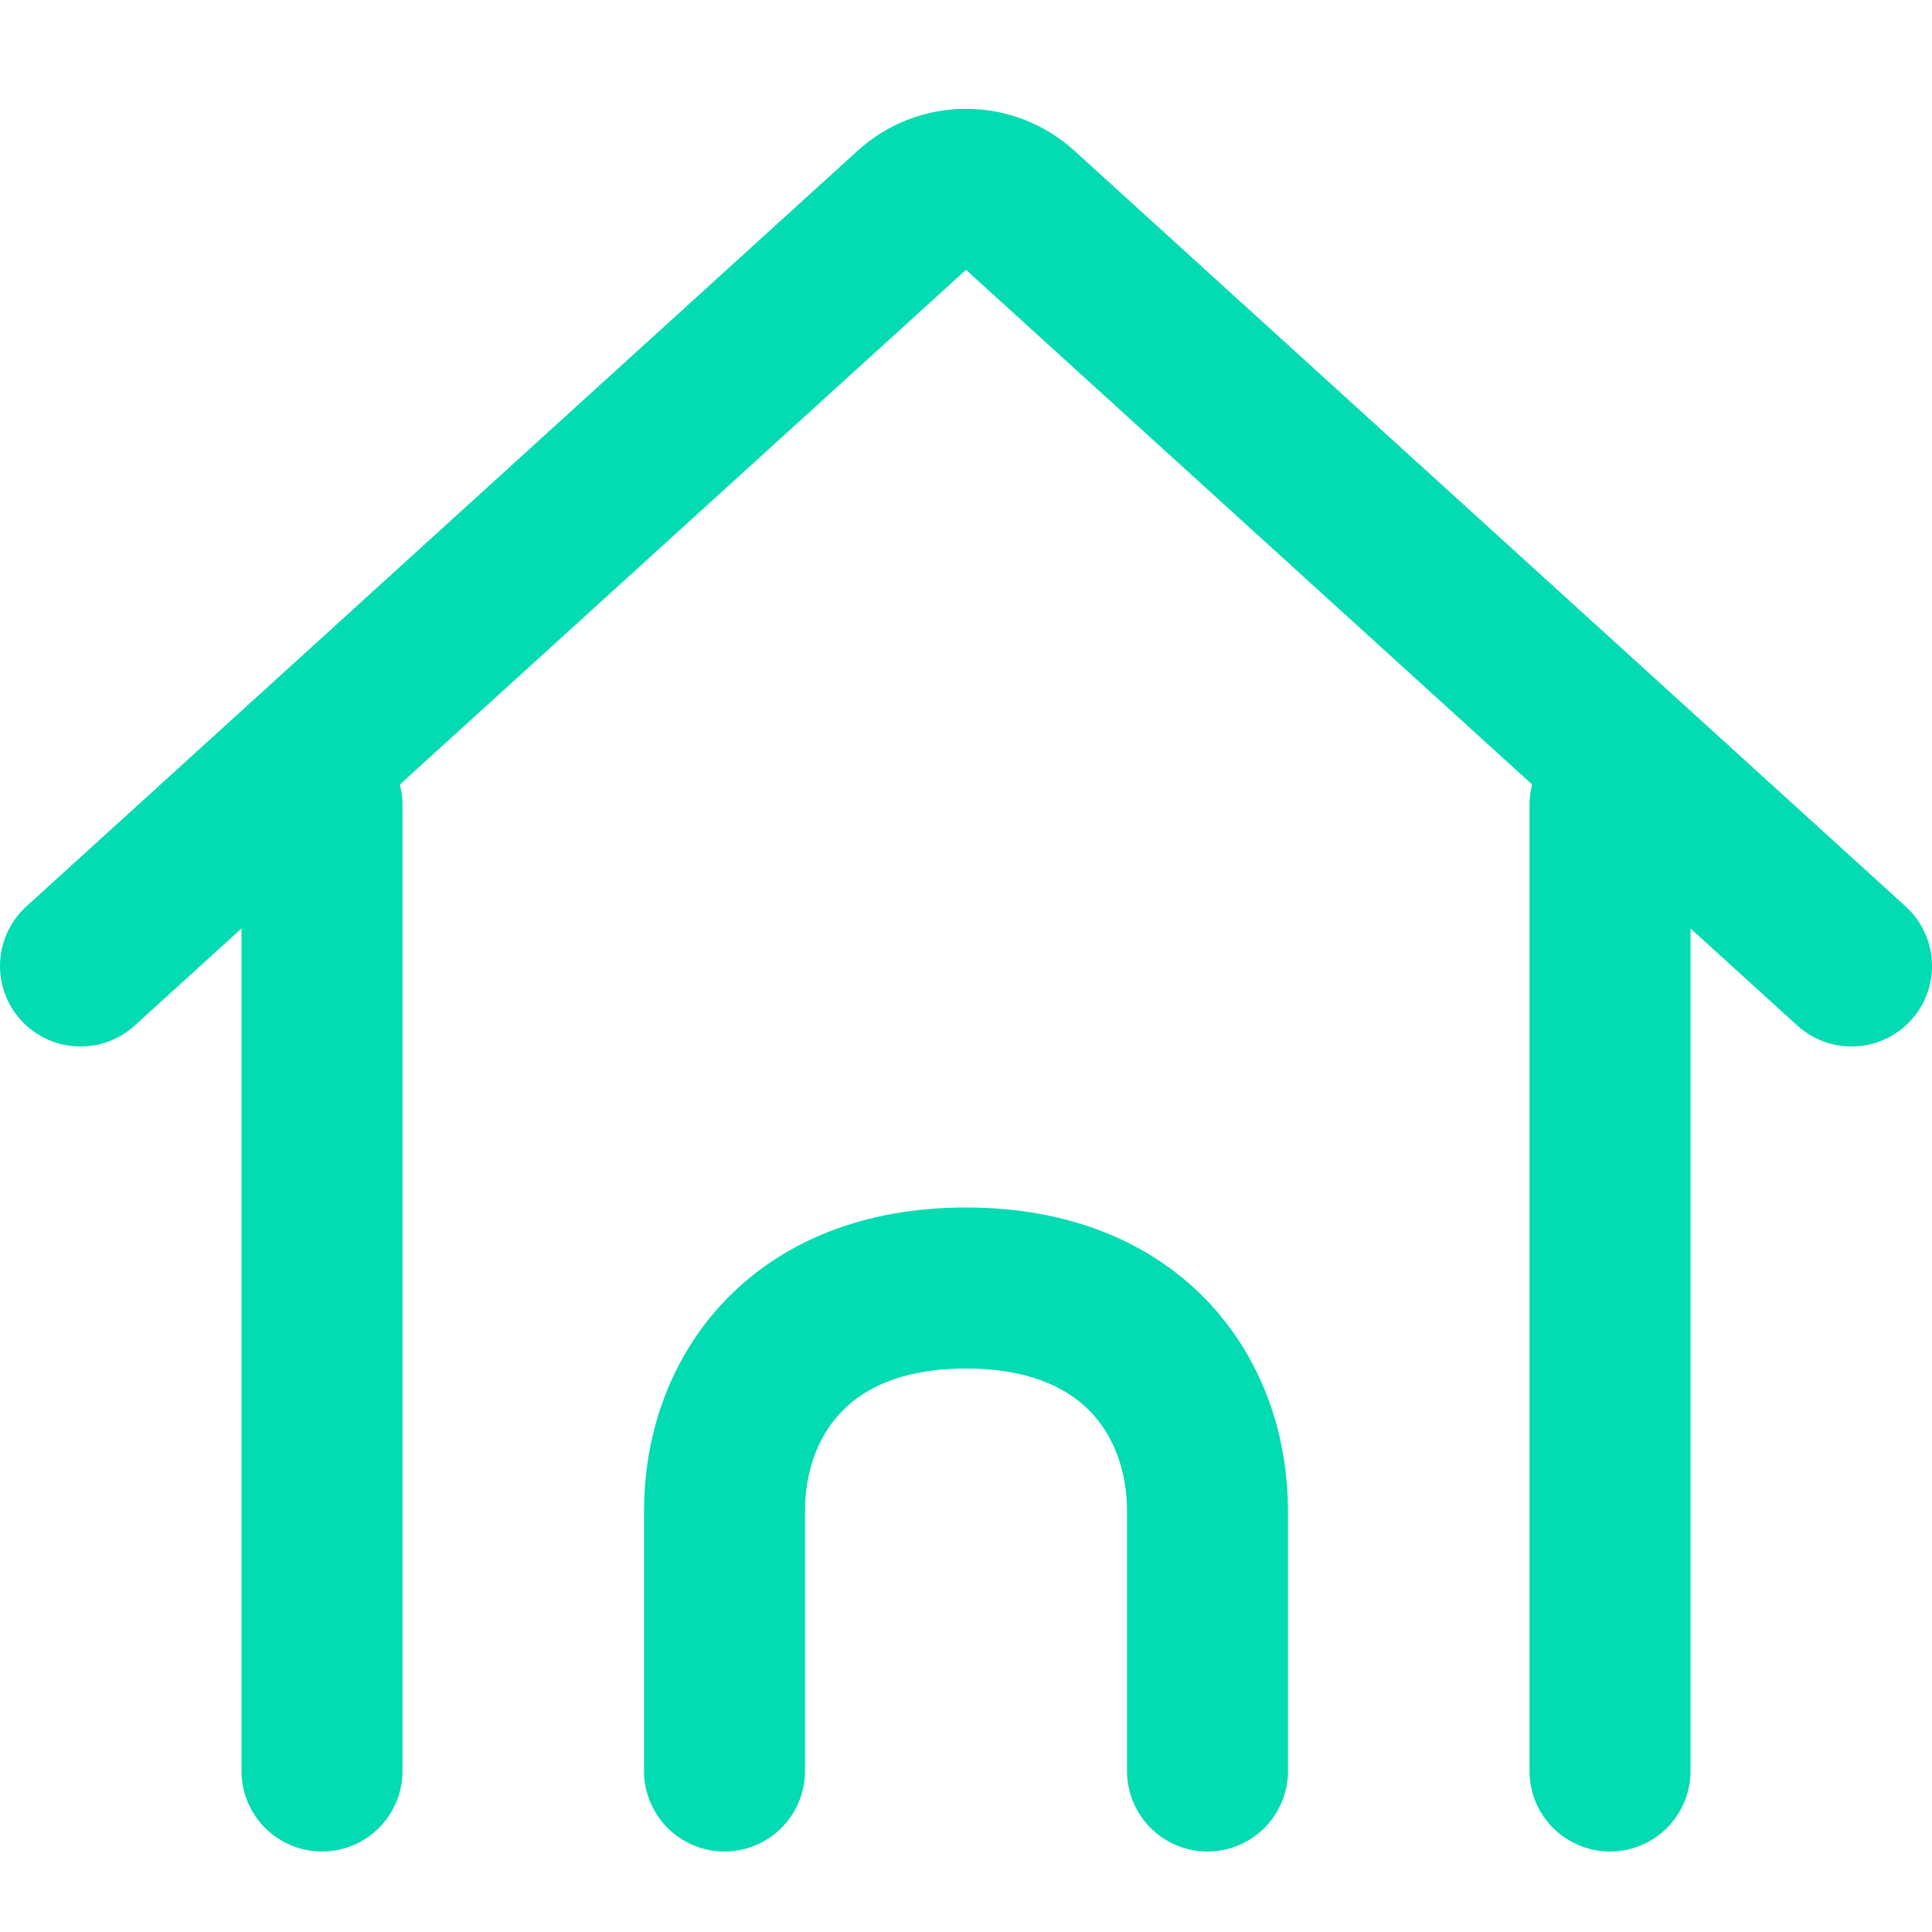
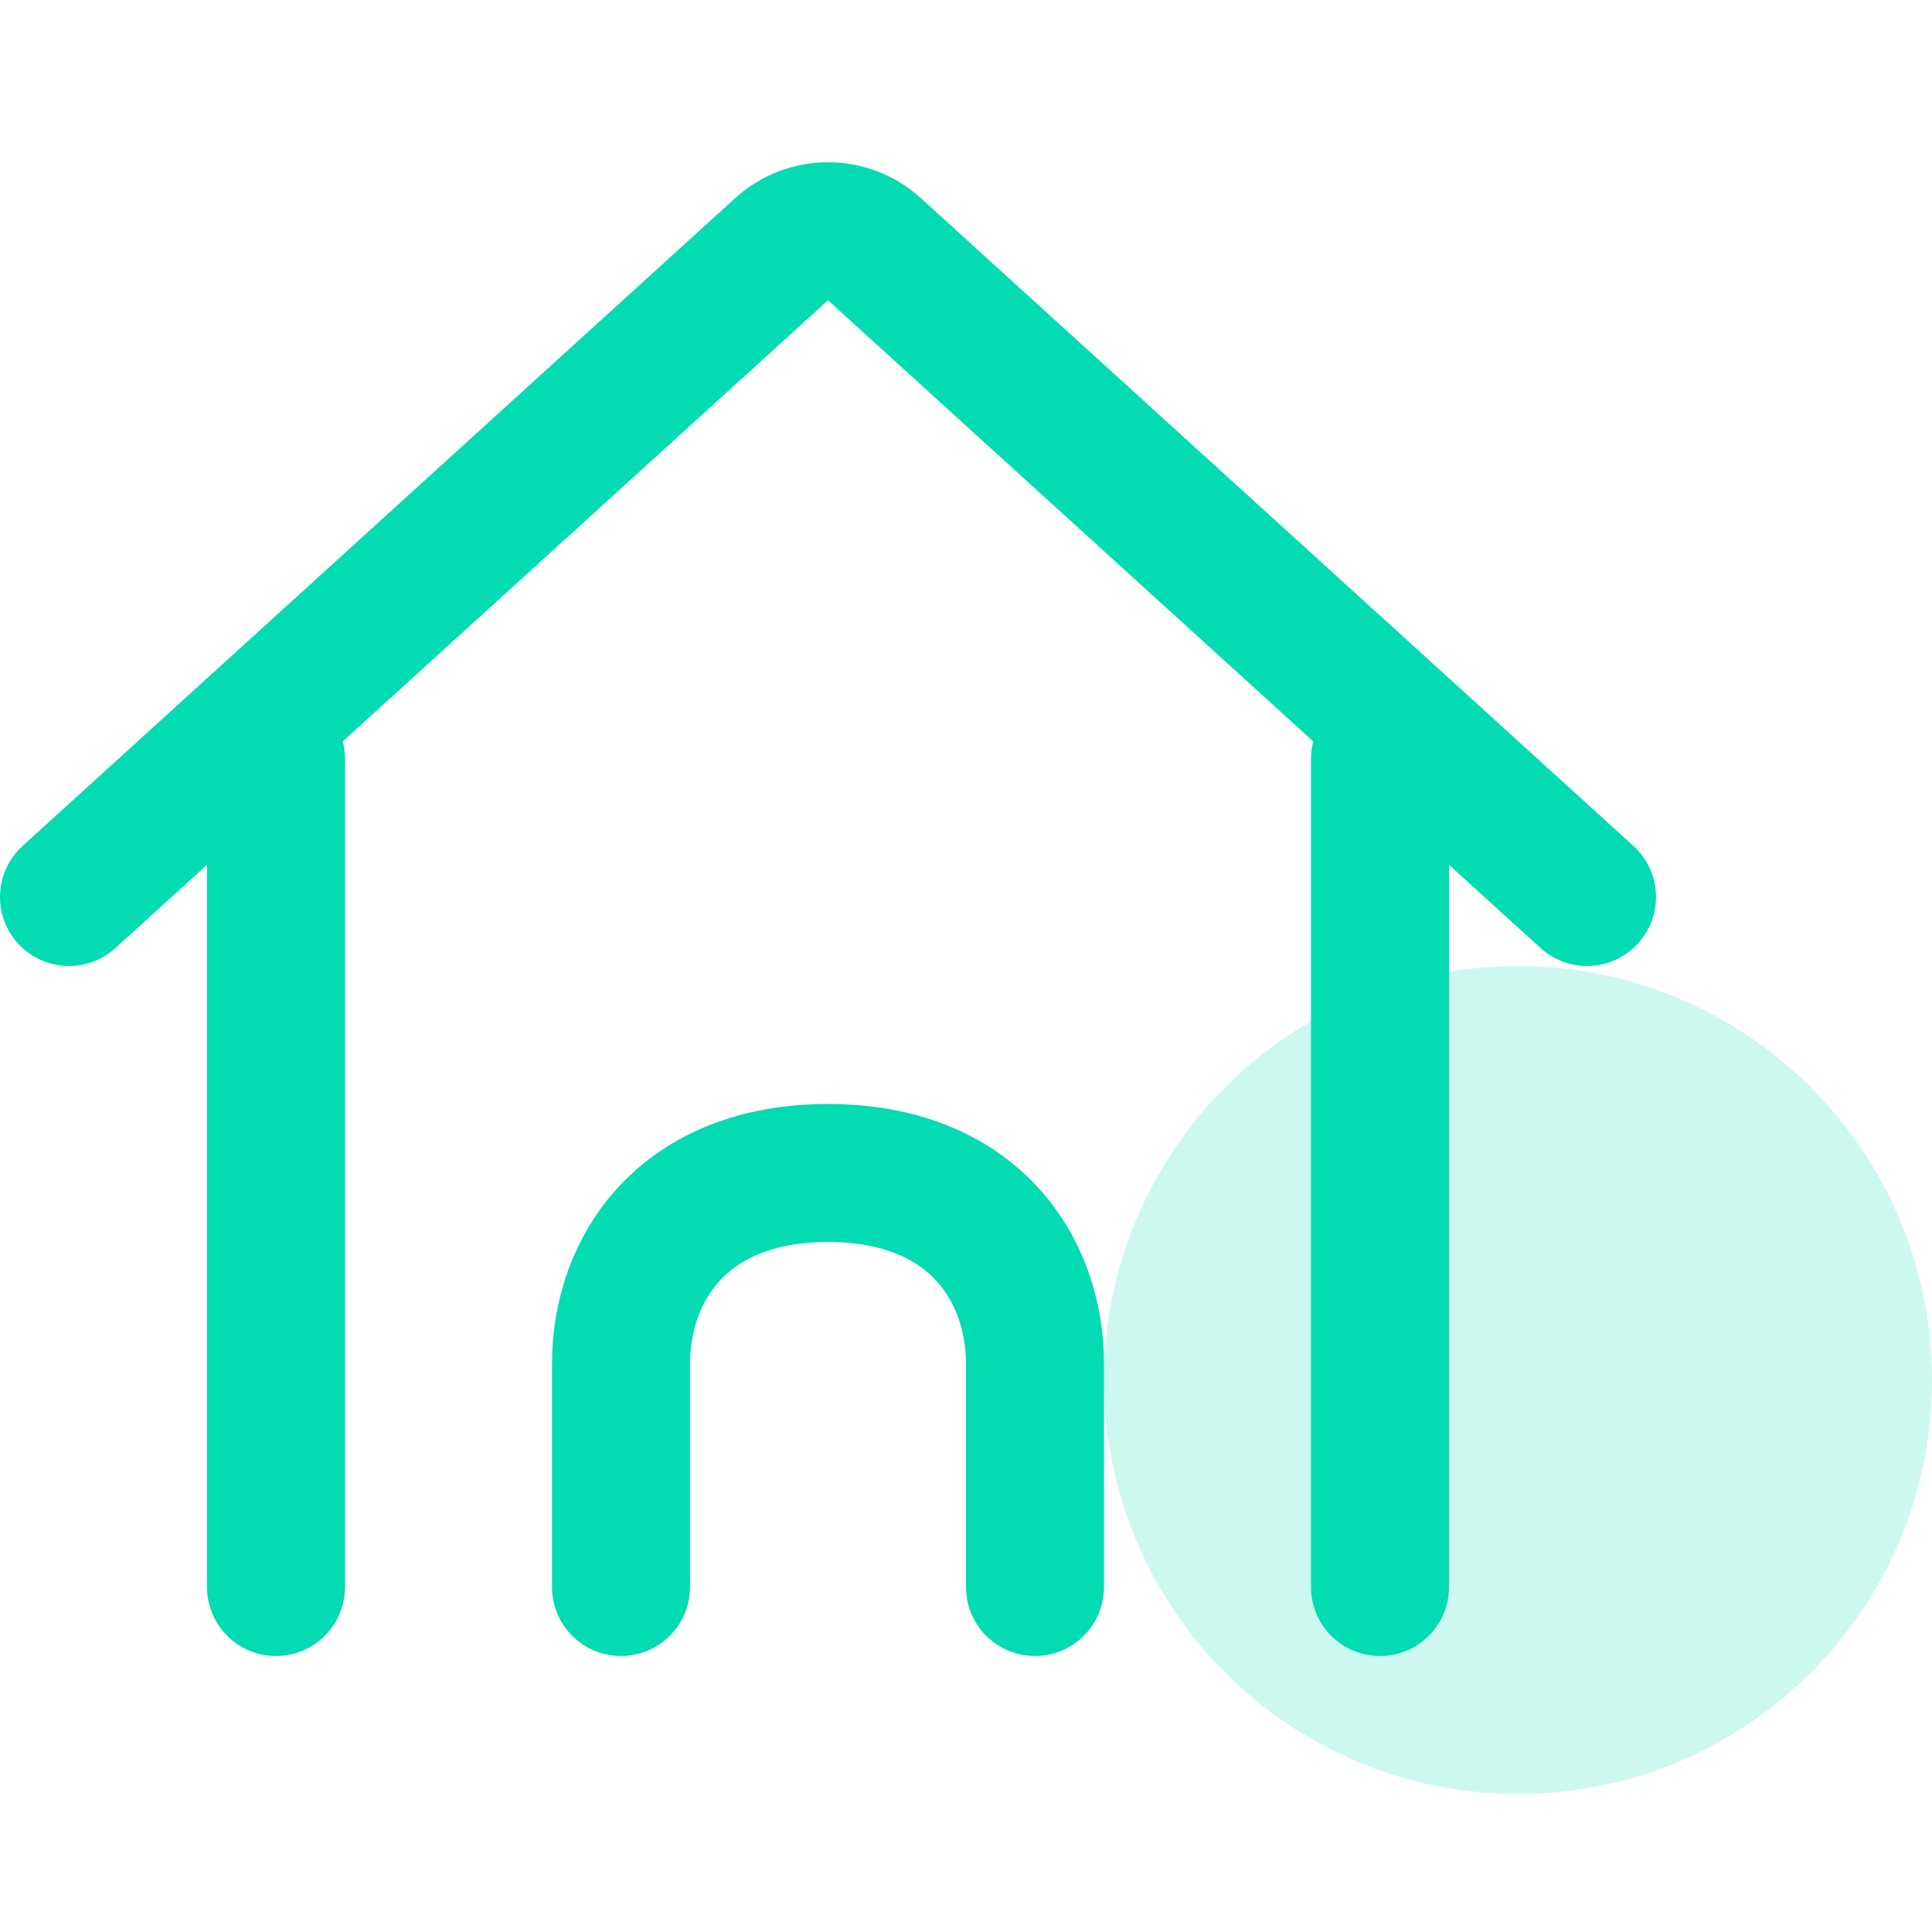
- <svg xmlns="http://www.w3.org/2000/svg" width="24" height="24" viewBox="0 0 24 24" fill="none">
-   <path d="M1 12L11.327 2.612C11.709 2.265 12.291 2.265 12.673 2.612L23 12" stroke="#03DBB2" stroke-width="2" stroke-linecap="round" />
-   <path d="M4 10V22" stroke="#03DBB2" stroke-width="2" stroke-linecap="round" />
-   <path d="M20 10V22" stroke="#03DBB2" stroke-width="2" stroke-linecap="round" />
-   <path d="M9 22V18.769C9 17.385 9.9 16 12 16C14.1 16 15 17.385 15 18.769V22" stroke="#03DBB2" stroke-width="2" stroke-linecap="round" />
+ <svg xmlns="http://www.w3.org/2000/svg" width="28" height="28" viewBox="0 0 28 28" fill="none">
+   <circle cx="22" cy="20" r="6" fill="#CDF8F0" />
+   <path d="M1 13L11.327 3.612C11.709 3.265 12.291 3.265 12.673 3.612L23 13" stroke="#03DBB2" stroke-width="2" stroke-linecap="round" />
+   <path d="M4 11V23" stroke="#03DBB2" stroke-width="2" stroke-linecap="round" />
+   <path d="M20 11V23" stroke="#03DBB2" stroke-width="2" stroke-linecap="round" />
+   <path d="M9 23V19.769C9 18.385 9.9 17 12 17C14.1 17 15 18.385 15 19.769V23" stroke="#03DBB2" stroke-width="2" stroke-linecap="round" />
</svg>
